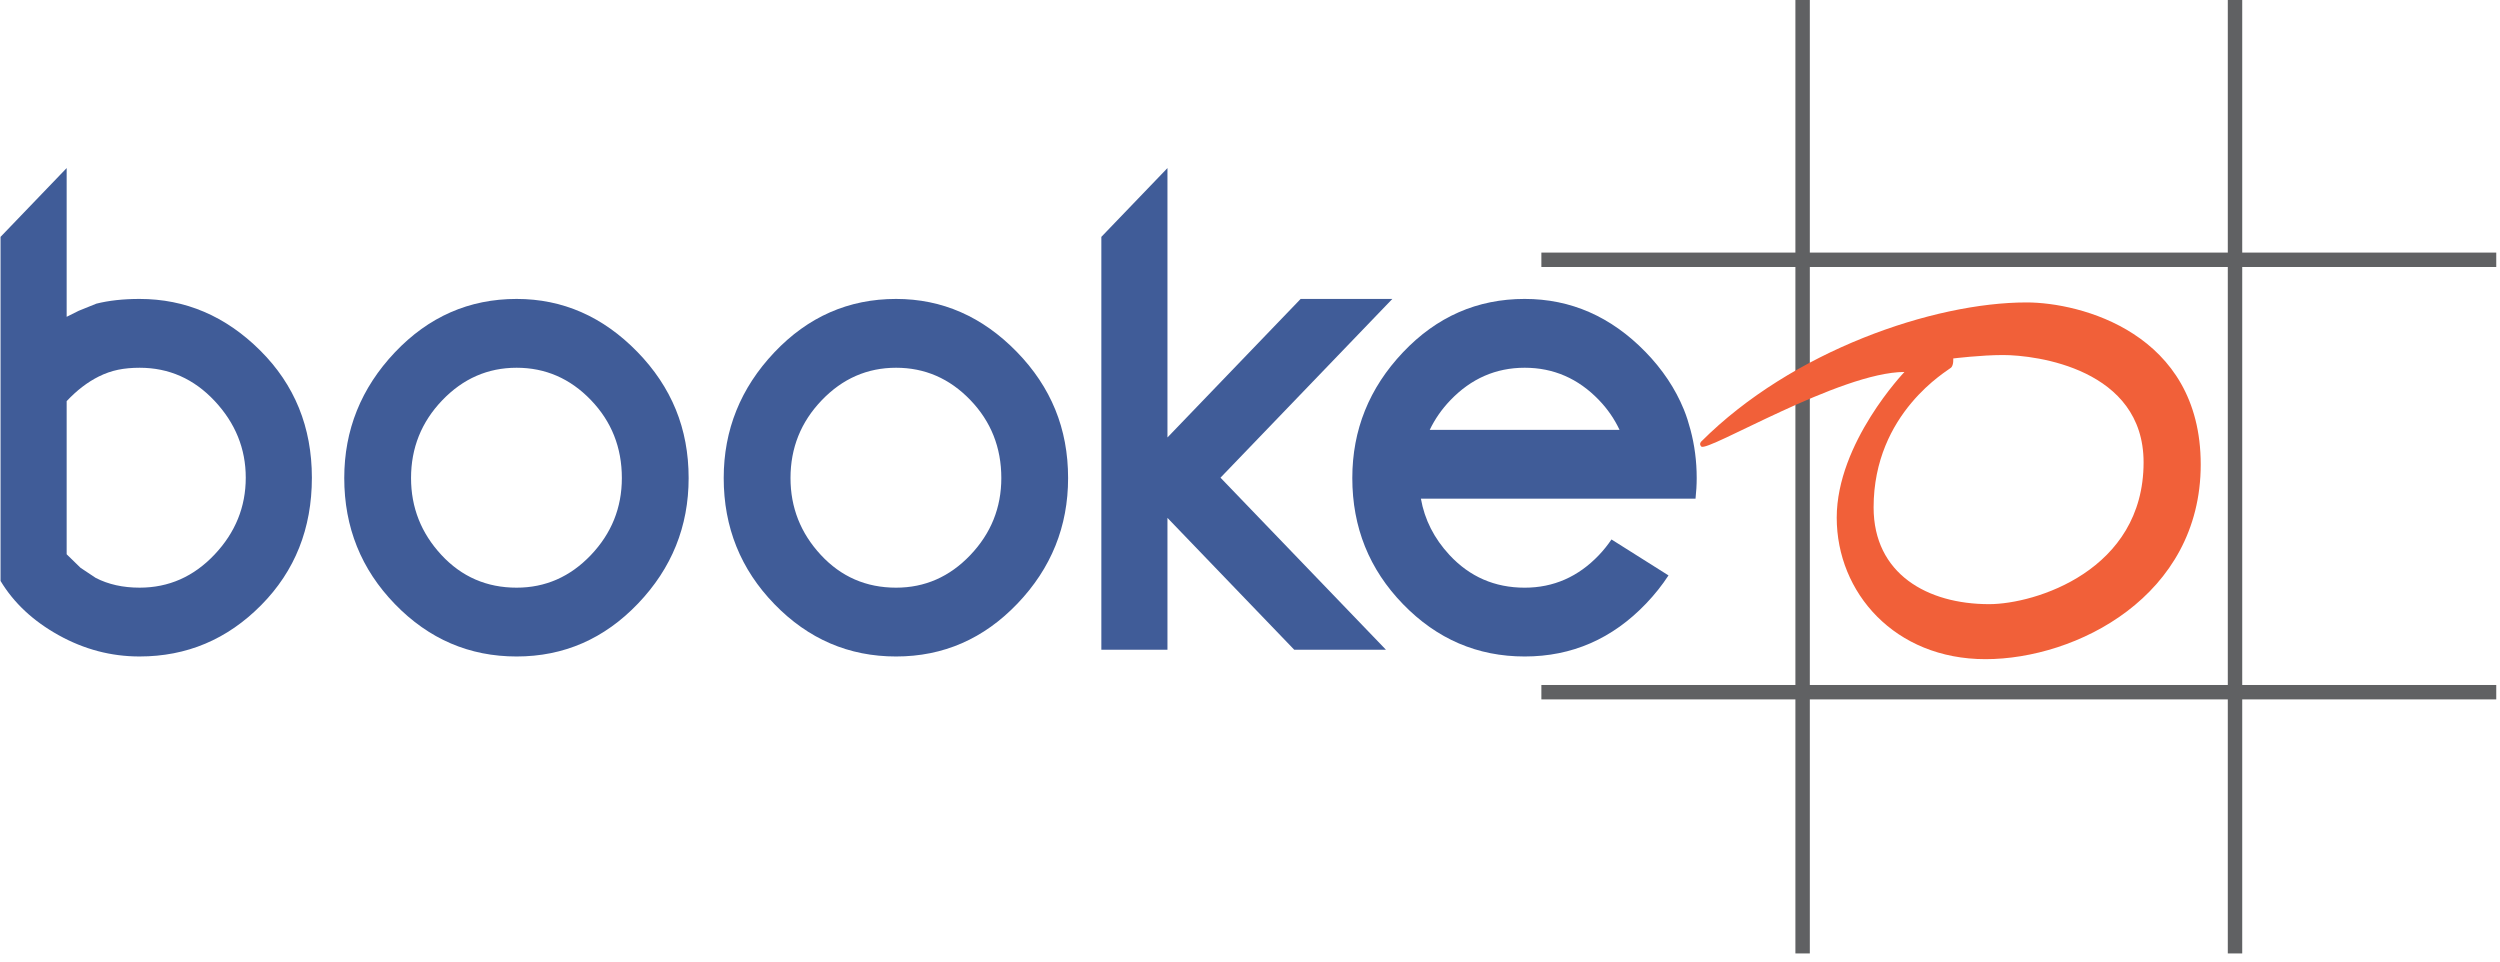
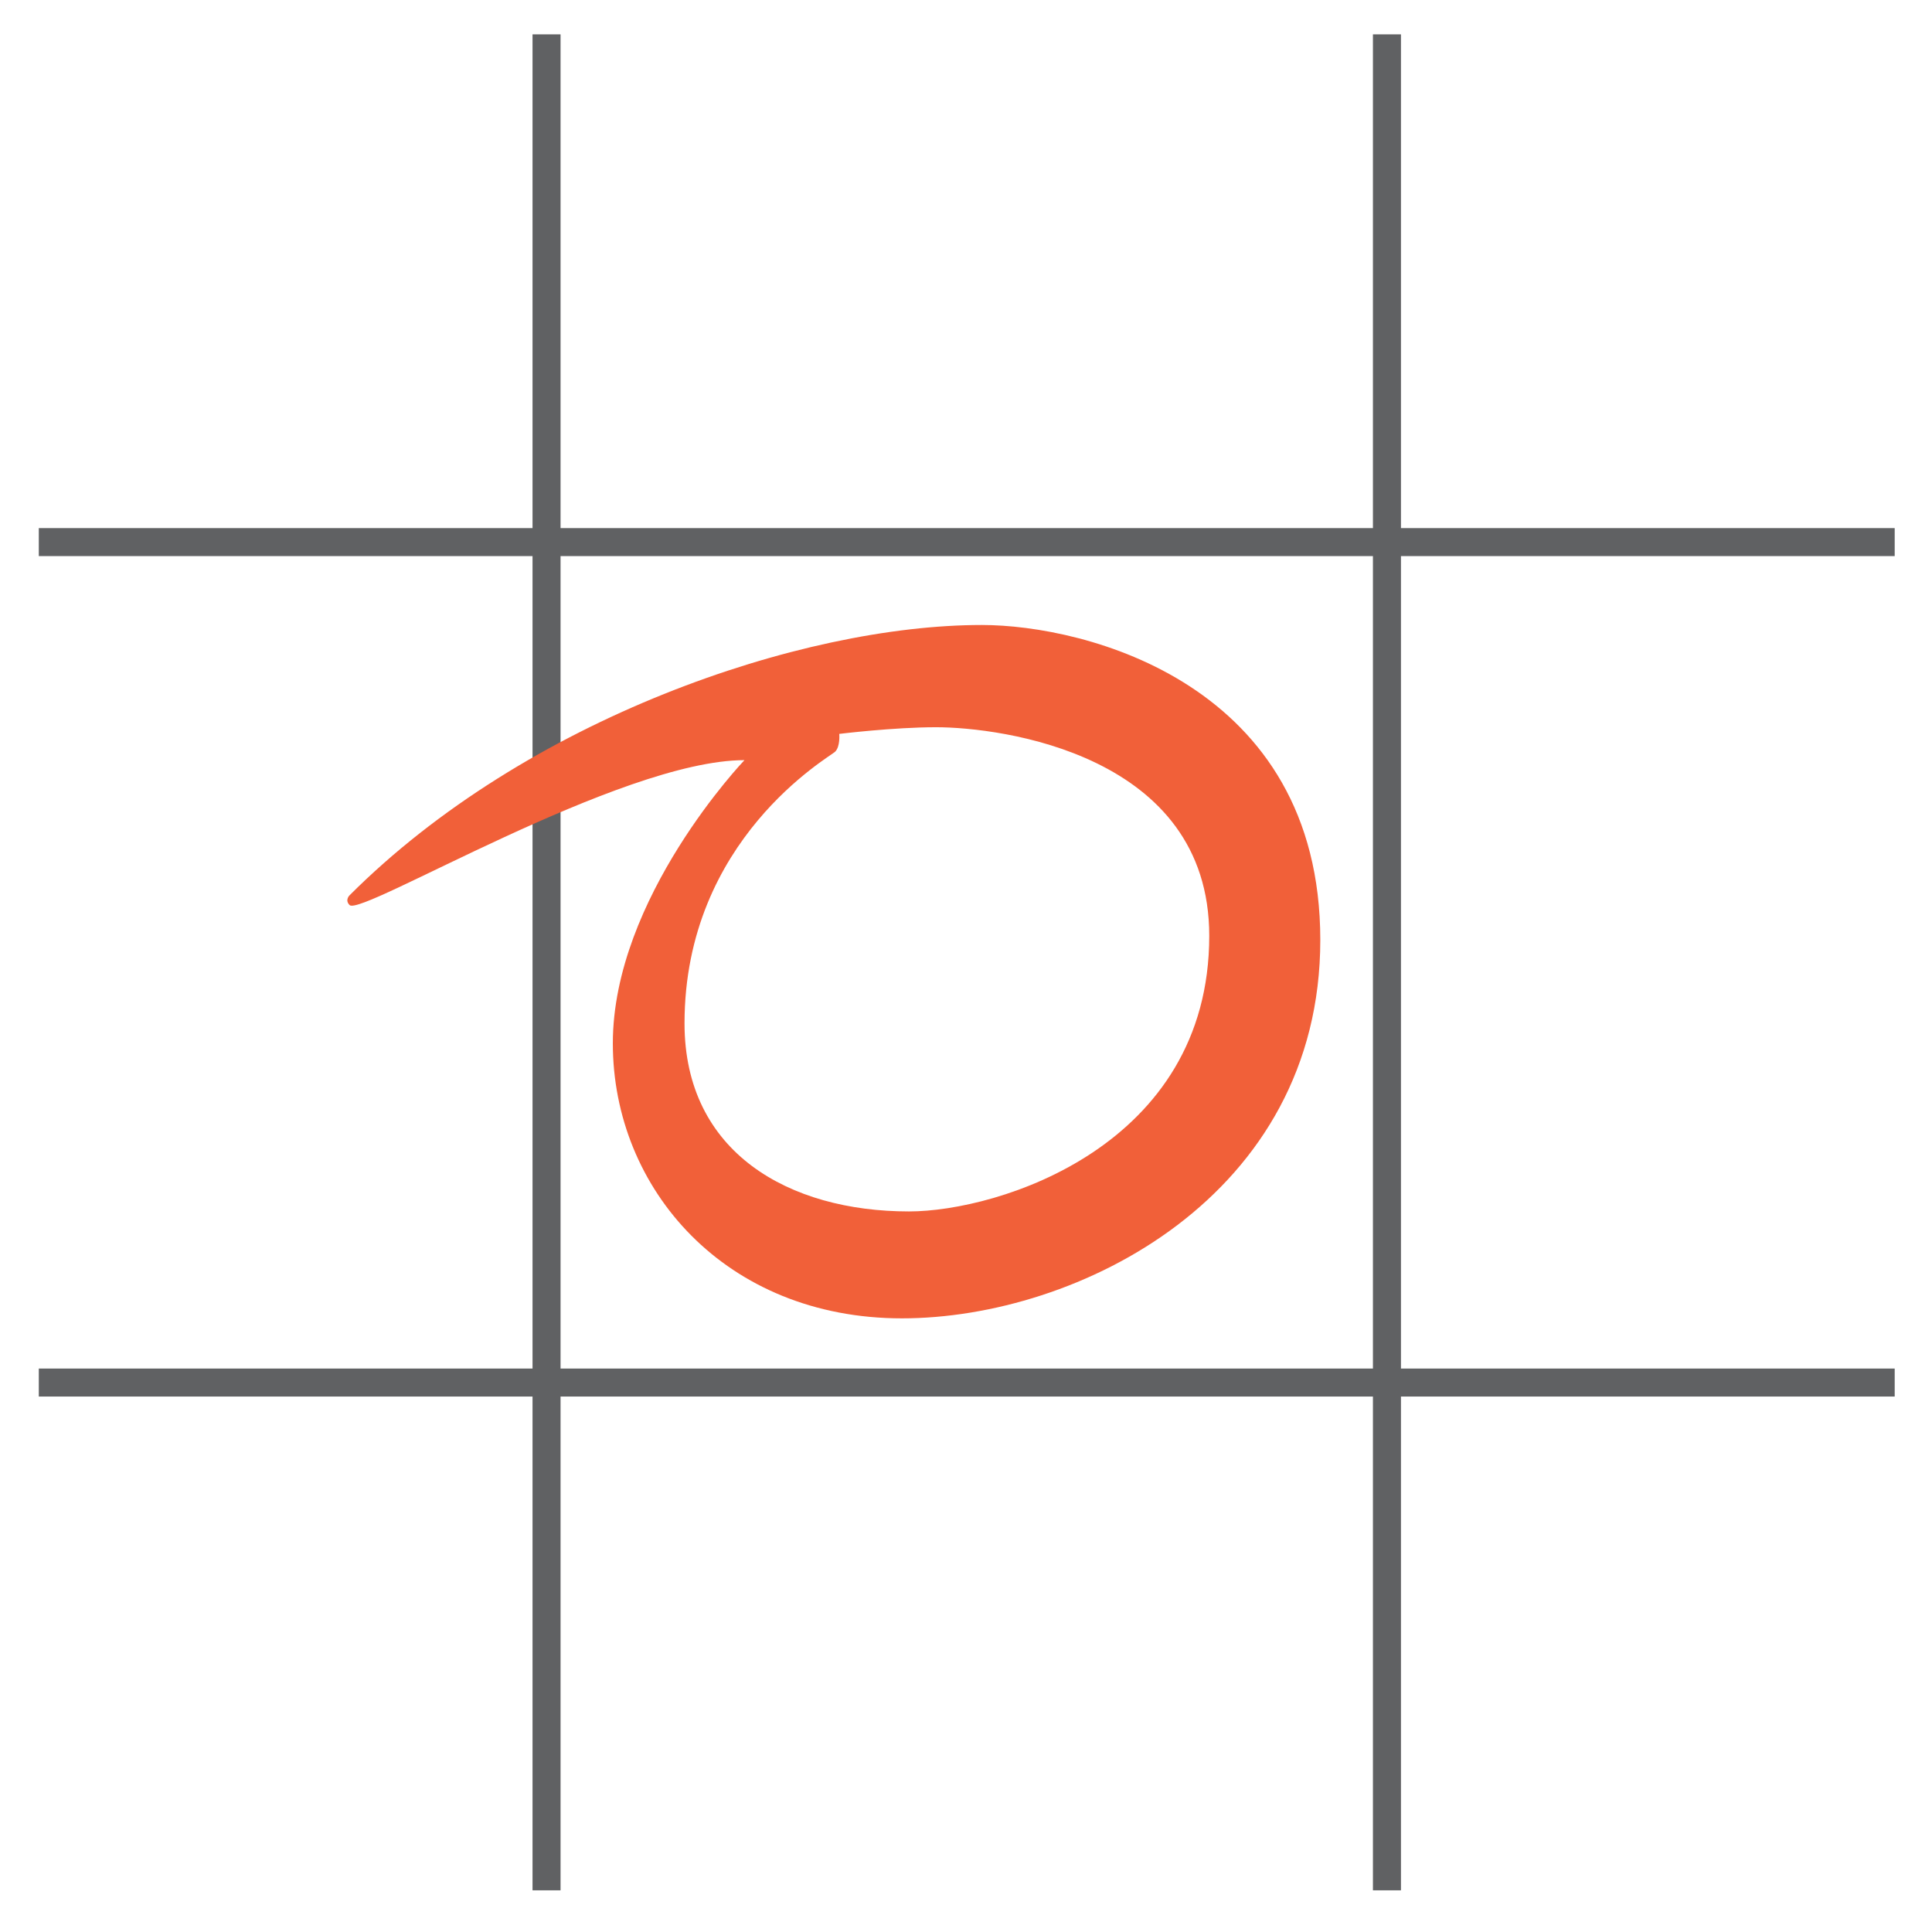
- <svg xmlns="http://www.w3.org/2000/svg" width="541px" height="208px" viewBox="0 0 541 208" version="1.1">
+ <svg xmlns="http://www.w3.org/2000/svg" viewBox="329.233 -4.137 215.111 214.688" version="1.1">
  <defs />
  <g id="Page-1" stroke="none" stroke-width="1" fill="none" fill-rule="evenodd">
    <g id="logo" transform="translate(-96, -3)">
      <g id="g10" transform="translate(366, 457.02) scale(1, -1) translate(-366, -457.02) translate(0, 0.52)">
-         <g id="g14" transform="translate(95, 92)">
-           <g id="g16-Clipped">
-             <g id="g16" transform="translate(0.666664, 0.33333)">
-               <g id="g22" transform="translate(0.091733, 611.3808)" />
-               <g id="g26" transform="translate(74.5696, 676.0709)" />
-               <g id="g30" transform="translate(156.6856, 676.0709)" />
-               <g id="g34" transform="translate(238.6367, 677.498)" />
-               <g id="g46" transform="translate(368.1068, 675.4479)" />
-               <g id="g50" transform="translate(292.3959, 675.8333)" />
-             </g>
-           </g>
-         </g>
        <g id="main" transform="translate(95.7584, 703.7141)">
-           <path d="M14.667,120 L14.667,86.86 L17.664,83.94 L20.955,81.749 C23.685,80.339 26.852,79.635 30.463,79.635 C36.749,79.635 42.151,82.017 46.66,86.788 C51.169,91.556 53.424,97.103 53.424,103.428 C53.424,109.708 51.181,115.24 46.696,120.035 C42.211,124.828 36.8,127.224 30.463,127.224 C28.755,127.224 27.195,127.079 25.78,126.788 C24.368,126.495 22.979,126.008 21.612,125.328 C19.172,124.111 16.859,122.335 14.667,120 L14.667,120 Z M14.667,138.248 L17.293,139.559 L21.089,141.092 C23.812,141.776 26.927,142.117 30.432,142.117 C40.359,142.117 49.056,138.405 56.527,130.983 C63.996,123.561 67.732,114.376 67.732,103.428 C67.732,92.432 64.069,83.235 56.745,75.84 C49.421,68.44 40.651,64.744 30.432,64.744 C24.3,64.744 18.472,66.276 12.951,69.341 C7.425,72.408 3.228,76.325 0.36,81.092 L0.36,155.547 L14.667,170.436 L14.667,138.248 Z" id="path24" fill="#405C98" />
-           <path d="M134.811,103.357 C134.811,109.973 132.573,115.607 128.097,120.253 C123.618,124.901 118.265,127.225 112.035,127.225 C105.806,127.225 100.442,124.878 95.943,120.182 C91.441,115.487 89.191,109.878 89.191,103.357 C89.191,96.982 91.379,91.435 95.761,86.715 C100.139,81.994 105.565,79.634 112.035,79.634 C118.265,79.634 123.618,81.981 128.097,86.677 C132.573,91.371 134.811,96.933 134.811,103.357 M112.035,142.117 C122.011,142.117 130.725,138.295 138.169,130.655 C141.866,126.859 144.639,122.699 146.49,118.175 C148.338,113.649 149.263,108.707 149.263,103.357 C149.263,92.893 145.614,83.842 138.315,76.202 C131.014,68.562 122.255,64.743 112.035,64.743 C101.818,64.743 93.046,68.513 85.723,76.058 C78.398,83.599 74.739,92.697 74.739,103.357 C74.739,113.77 78.387,122.833 85.686,130.549 C92.987,138.258 101.767,142.117 112.035,142.117" id="path28" fill="#405C98" />
-           <path d="M216.927,103.357 C216.927,109.973 214.686,115.607 210.21,120.253 C205.733,124.901 200.381,127.225 194.153,127.225 C187.922,127.225 182.557,124.878 178.058,120.182 C173.555,115.487 171.307,109.878 171.307,103.357 C171.307,96.982 173.494,91.435 177.875,86.715 C182.255,81.994 187.678,79.634 194.153,79.634 C200.381,79.634 205.733,81.981 210.21,86.677 C214.686,91.371 216.927,96.933 216.927,103.357 M194.153,142.117 C204.127,142.117 212.839,138.295 220.283,130.655 C223.981,126.859 226.755,122.699 228.603,118.175 C230.453,113.649 231.378,108.707 231.378,103.357 C231.378,92.893 227.73,83.842 220.43,76.202 C213.131,68.562 204.373,64.743 194.153,64.743 C183.933,64.743 175.161,68.513 167.839,76.058 C160.514,83.599 156.853,92.697 156.853,103.357 C156.853,113.77 160.503,122.833 167.803,130.549 C175.099,138.258 183.885,142.117 194.153,142.117" id="path32" fill="#405C98" />
-           <path d="M301.545,142.117 L281.7,142.117 L252.88,112.141 L252.88,170.436 L238.573,155.547 L238.573,66.203 L252.88,66.203 L252.88,94.733 L280.314,66.203 L300.16,66.203 L264.356,103.437 L301.545,142.117 Z" id="path36" fill="#405C98" />
          <path d="M391.887,0.482 L388.767,0.482 L388.767,207.118 L391.887,207.118 L391.887,0.482 Z" id="path38" fill="#606163" />
          <path d="M485.459,0.482 L482.338,0.482 L482.338,207.118 L485.459,207.118 L485.459,0.482 Z" id="path40" fill="#606163" />
          <path d="M333.795,58.574 L540.432,58.574 L540.432,55.457 L333.795,55.457 L333.795,58.574 Z" id="path42" fill="#606163" />
          <path d="M333.795,152.146 L540.432,152.146 L540.432,149.029 L333.795,149.029 L333.795,152.146 Z" id="path44" fill="#606163" />
          <path d="M430.682,76.067 C417.335,76.067 405.69,82.611 405.69,97.002 C405.69,117.542 421.871,126.66 422.46,127.252 C423.048,127.838 422.919,129.234 422.919,129.234 C422.919,129.234 428.95,129.976 433.692,129.976 C440.89,129.976 464.114,126.992 464.114,106.751 C464.114,83.331 440.627,76.067 430.682,76.067 M438.794,141.359 C418.646,141.359 388.027,130.891 368.4,111.266 C368.4,111.266 367.832,110.74 368.4,110.175 C369.696,108.878 398.492,126.311 412.364,126.311 C412.364,126.311 397.708,111.003 397.708,94.782 C397.708,78.556 410.268,64.163 429.895,64.163 C449.523,64.163 476.478,77.771 476.478,106.292 C476.478,134.818 450.31,141.359 438.794,141.359" id="path48" fill="#F16039" />
-           <path d="M309.637,113.786 C310.733,116.073 312.2,118.214 314.087,120.181 C318.585,124.878 323.951,127.226 330.183,127.226 C336.411,127.226 341.764,124.901 346.239,120.251 C348.141,118.279 349.613,116.119 350.708,113.786 L309.637,113.786 Z M367.153,98.893 C367.307,100.355 367.408,101.837 367.408,103.355 C367.408,107.033 366.939,110.501 366.067,113.786 C365.668,115.283 365.213,116.759 364.633,118.175 C362.785,122.701 360.009,126.859 356.315,130.657 C348.868,138.294 340.156,142.118 330.183,142.118 C319.913,142.118 311.128,138.262 303.832,130.549 C296.532,122.834 292.881,113.77 292.881,103.355 C292.881,92.698 296.54,83.595 303.867,76.055 C311.189,68.514 319.96,64.743 330.183,64.743 C340.4,64.743 349.16,68.559 356.46,76.201 C358.312,78.142 359.924,80.169 361.305,82.287 L348.965,90.067 C348.171,88.893 347.272,87.755 346.239,86.673 C341.764,81.979 336.411,79.631 330.183,79.631 C323.708,79.631 318.283,81.993 313.903,86.713 C310.58,90.295 308.523,94.357 307.724,98.893 L352.563,98.893 L367.153,98.893 Z" id="path52" fill="#405C98" />
        </g>
      </g>
    </g>
  </g>
</svg>
